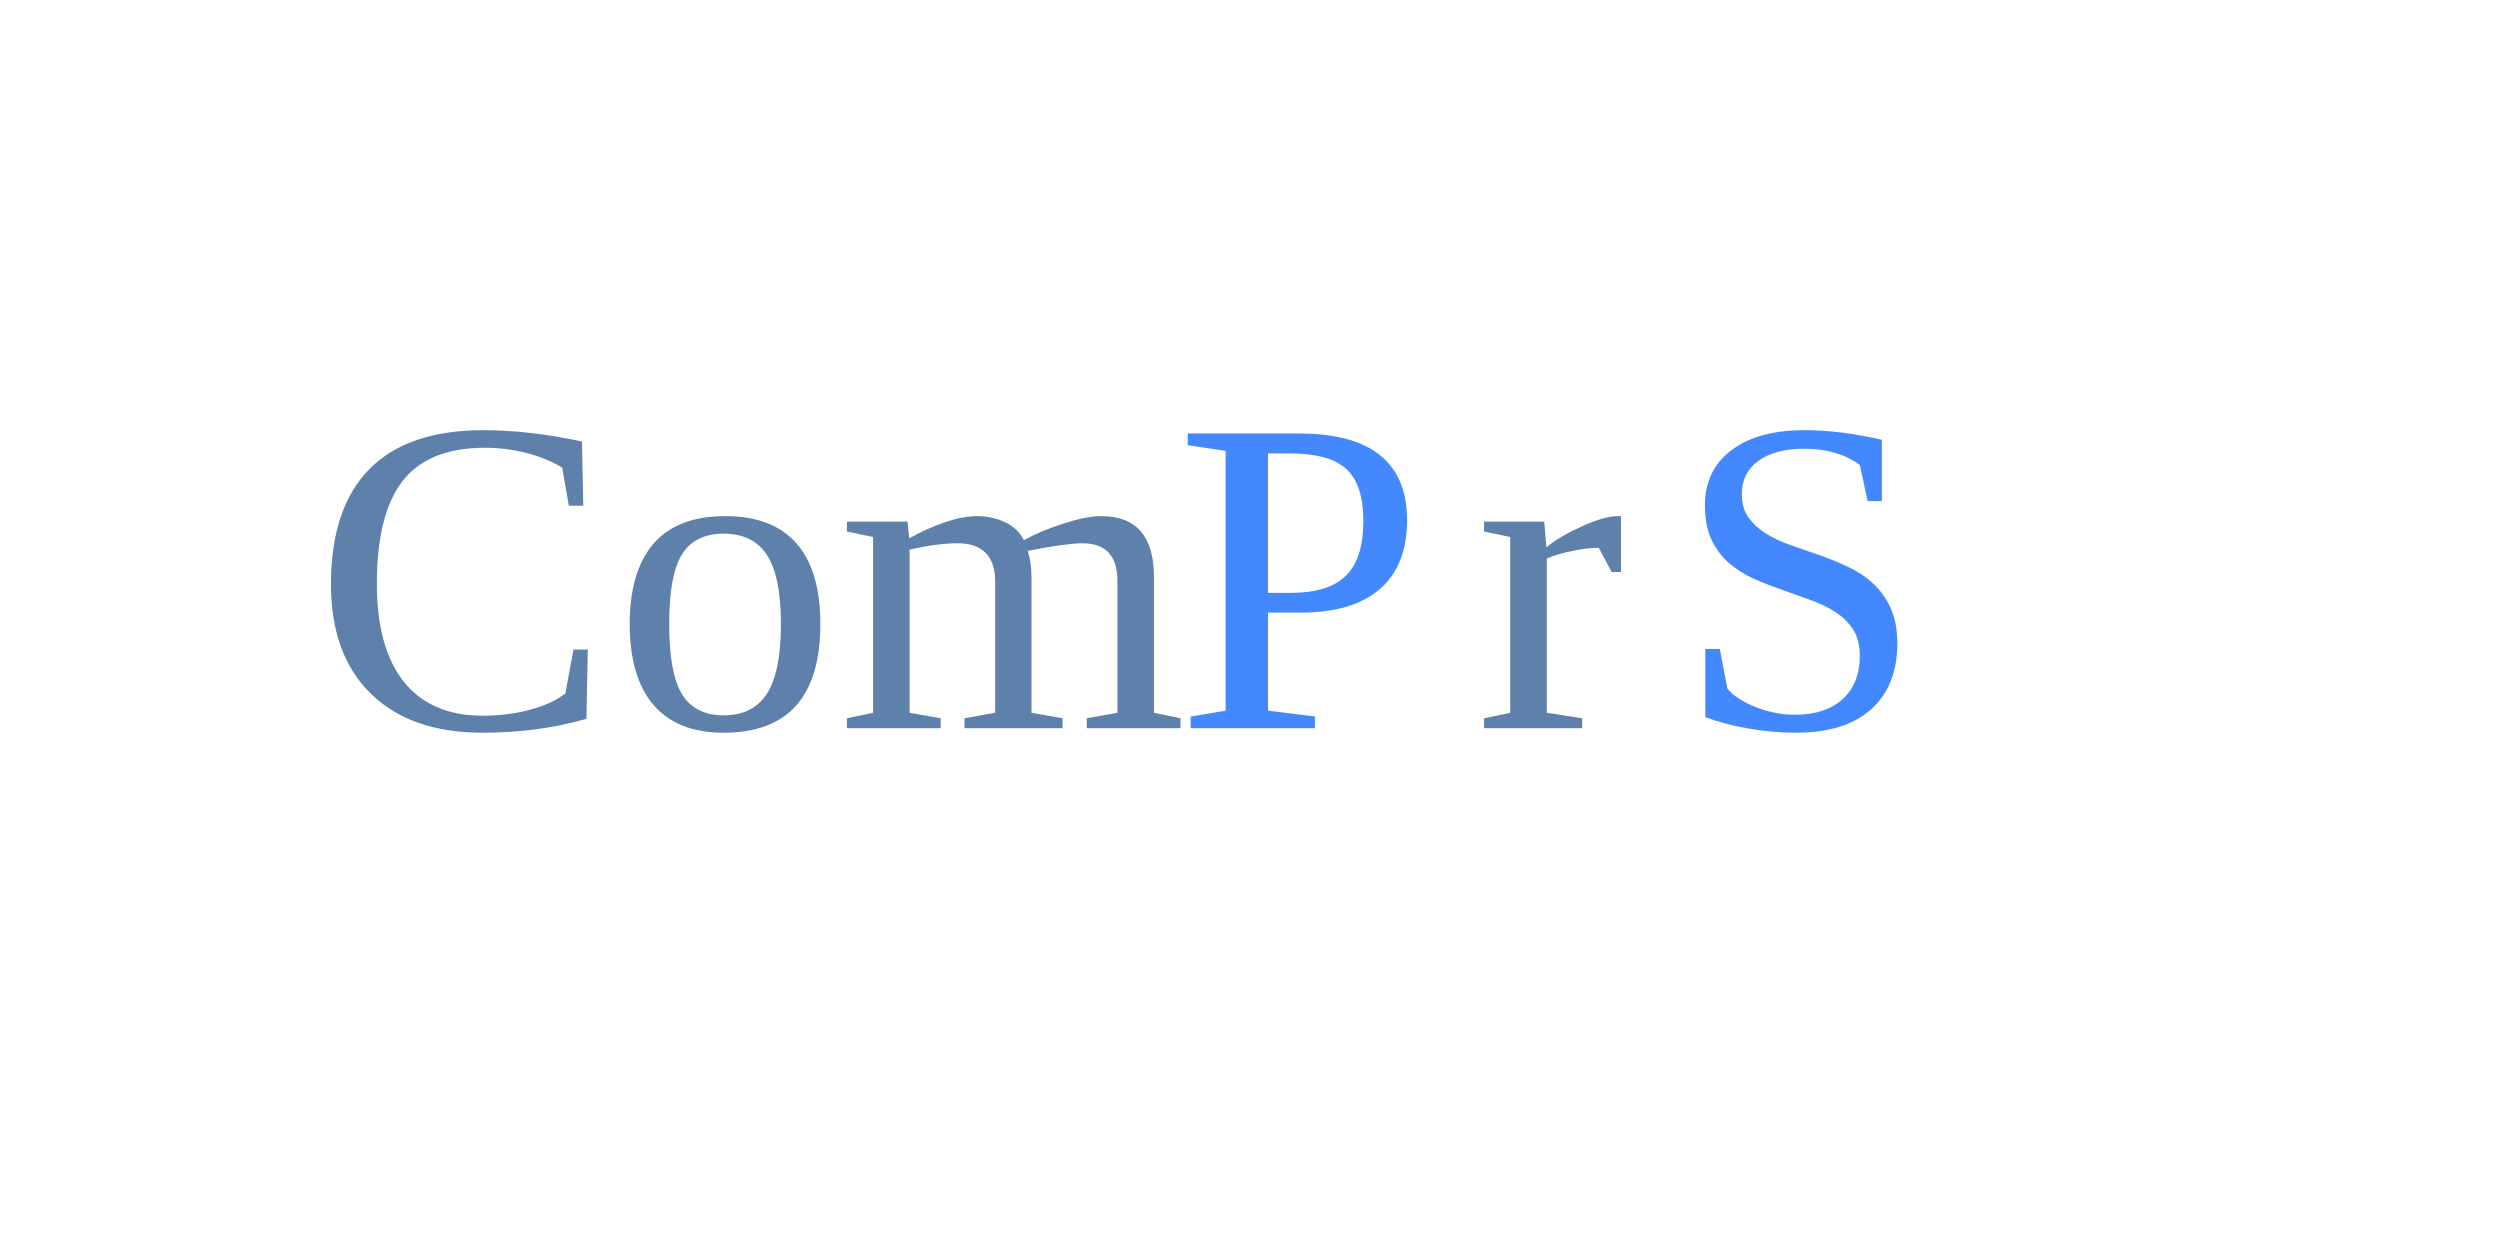
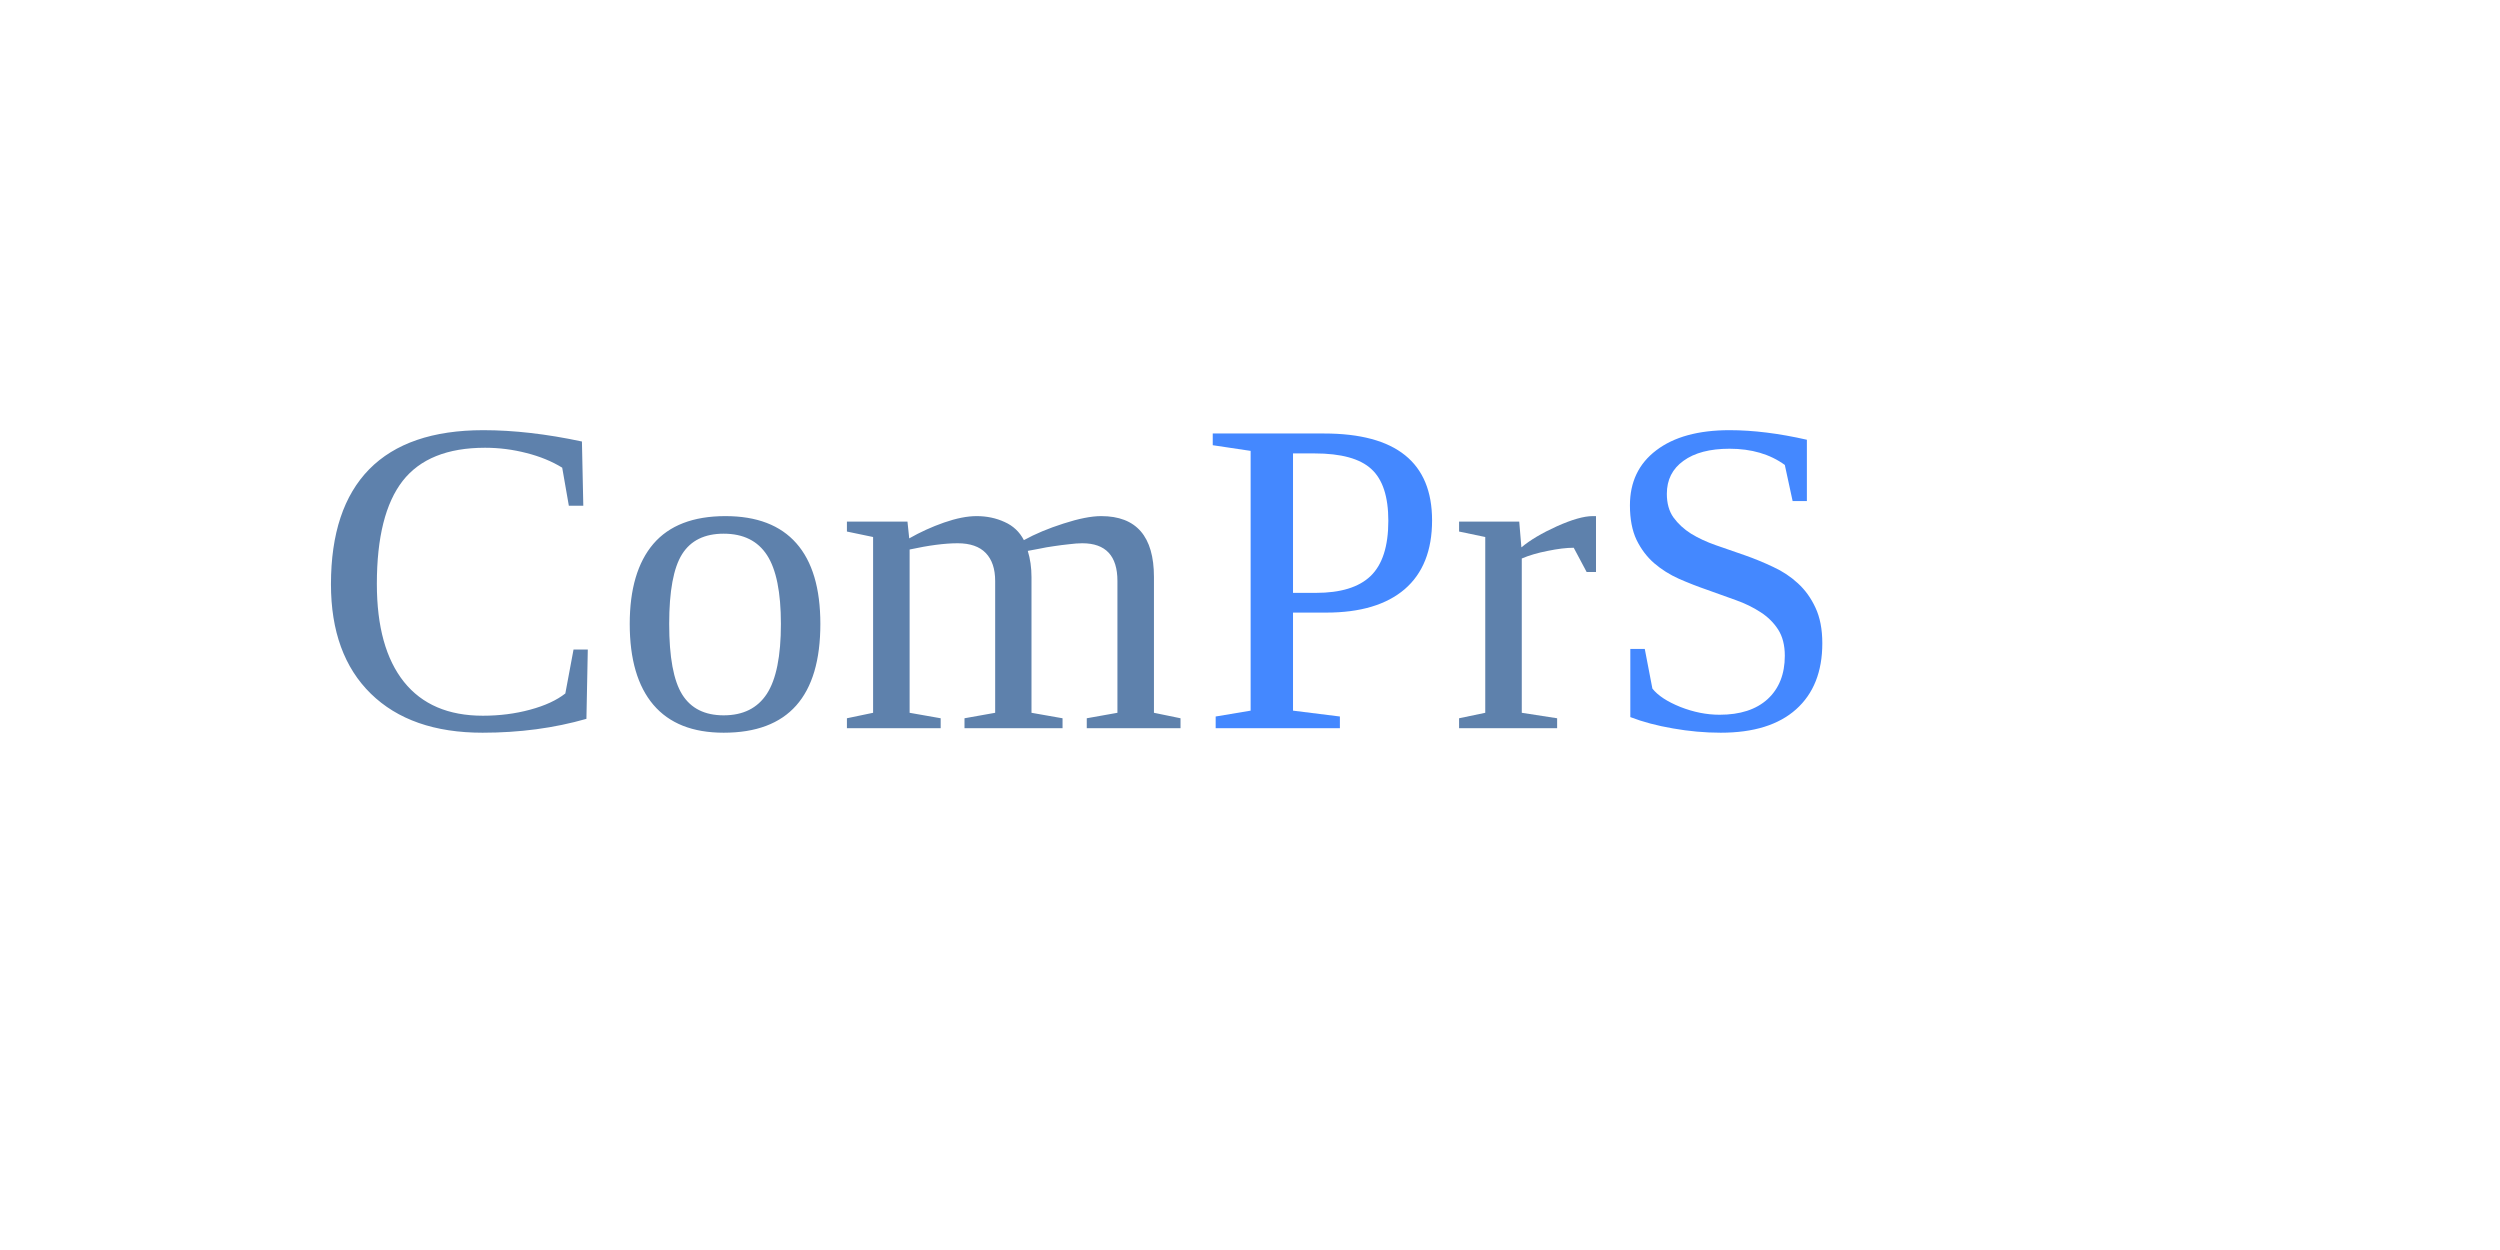
<svg xmlns="http://www.w3.org/2000/svg" viewBox="0 0 200 100">
  <text x="30%" y="50%" font-size="36" dominant-baseline="middle" text-anchor="middle" fill="#5e81ac">
        Com
    </text>
-   <text x="52%" y="50%" font-size="36" dominant-baseline="middle" text-anchor="middle" fill="#4488FF">
+   <text x="53%" y="50%" font-size="36" dominant-baseline="middle" text-anchor="middle" fill="#4488FF">
        P
    </text>
-   <text x="62%" y="50%" font-size="36" dominant-baseline="middle" text-anchor="middle" fill="#5e81ac">
+   <text x="61%" y="50%" font-size="36" dominant-baseline="middle" text-anchor="middle" fill="#5e81ac">
        r
    </text>
-   <text x="72%" y="50%" font-size="36" dominant-baseline="middle" text-anchor="middle" fill="#4488FF">
+   <text x="69%" y="50%" font-size="36" dominant-baseline="middle" text-anchor="middle" fill="#4488FF">
        S
    </text>
</svg>
